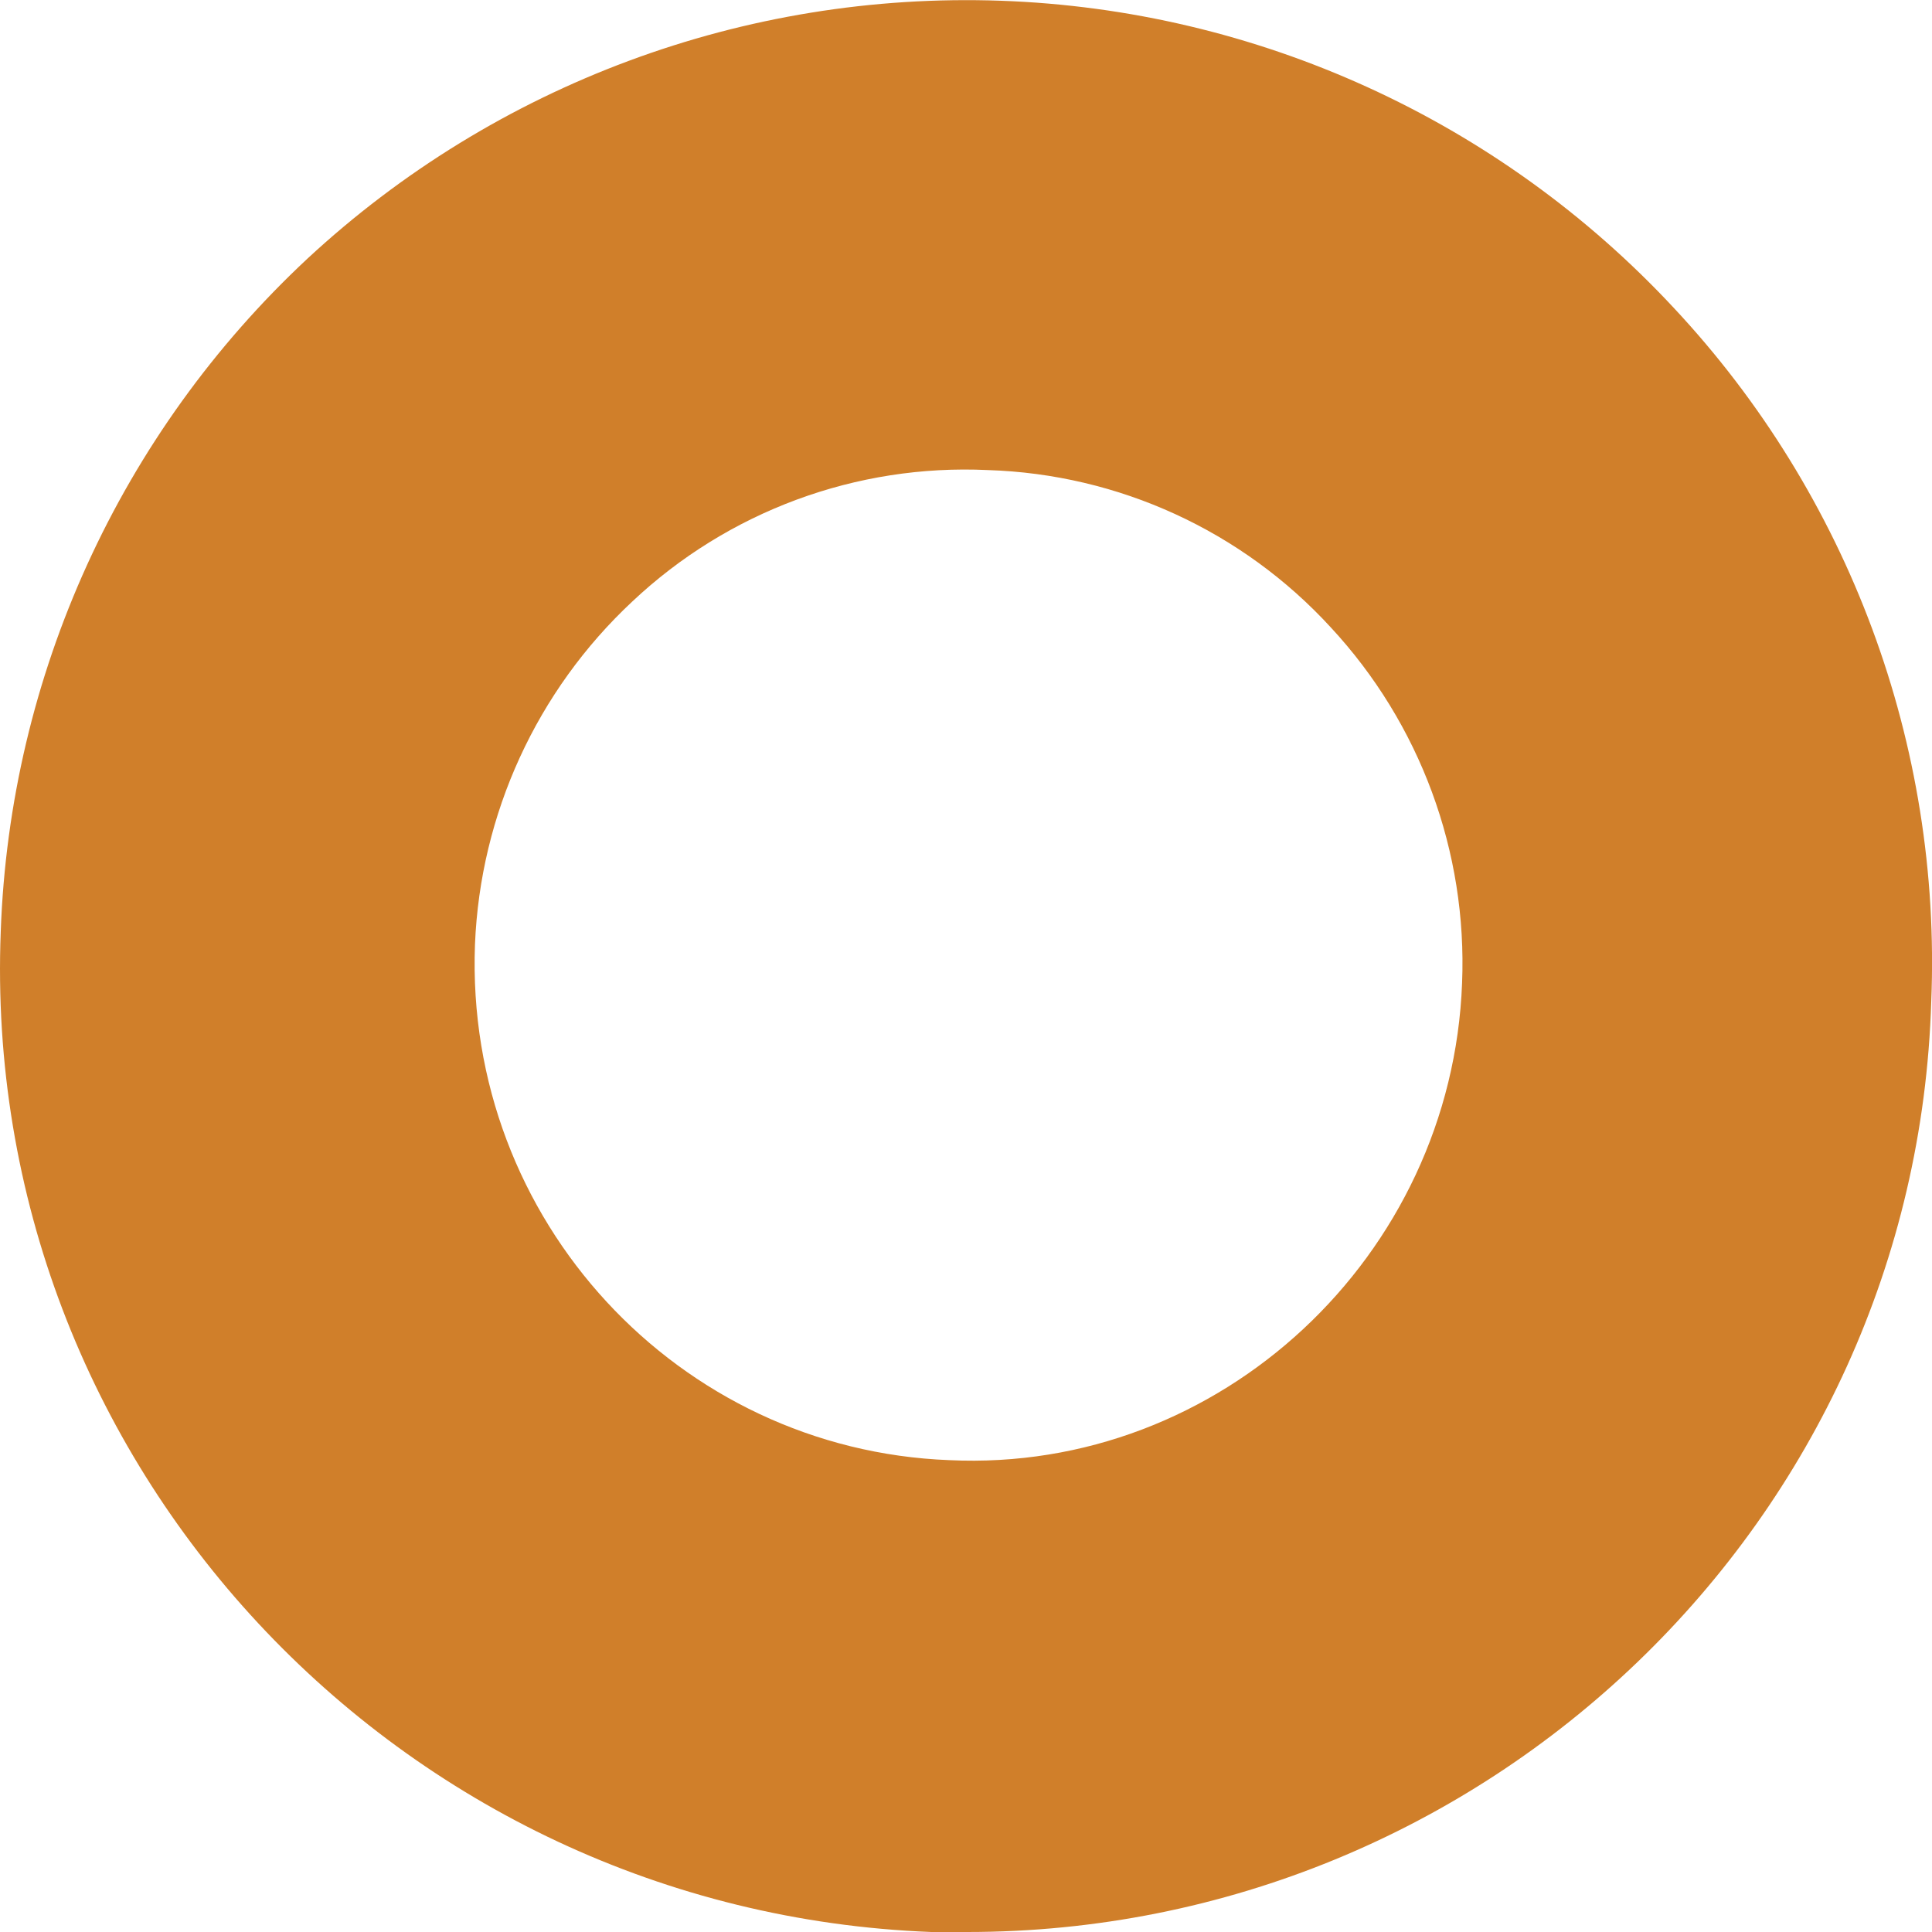
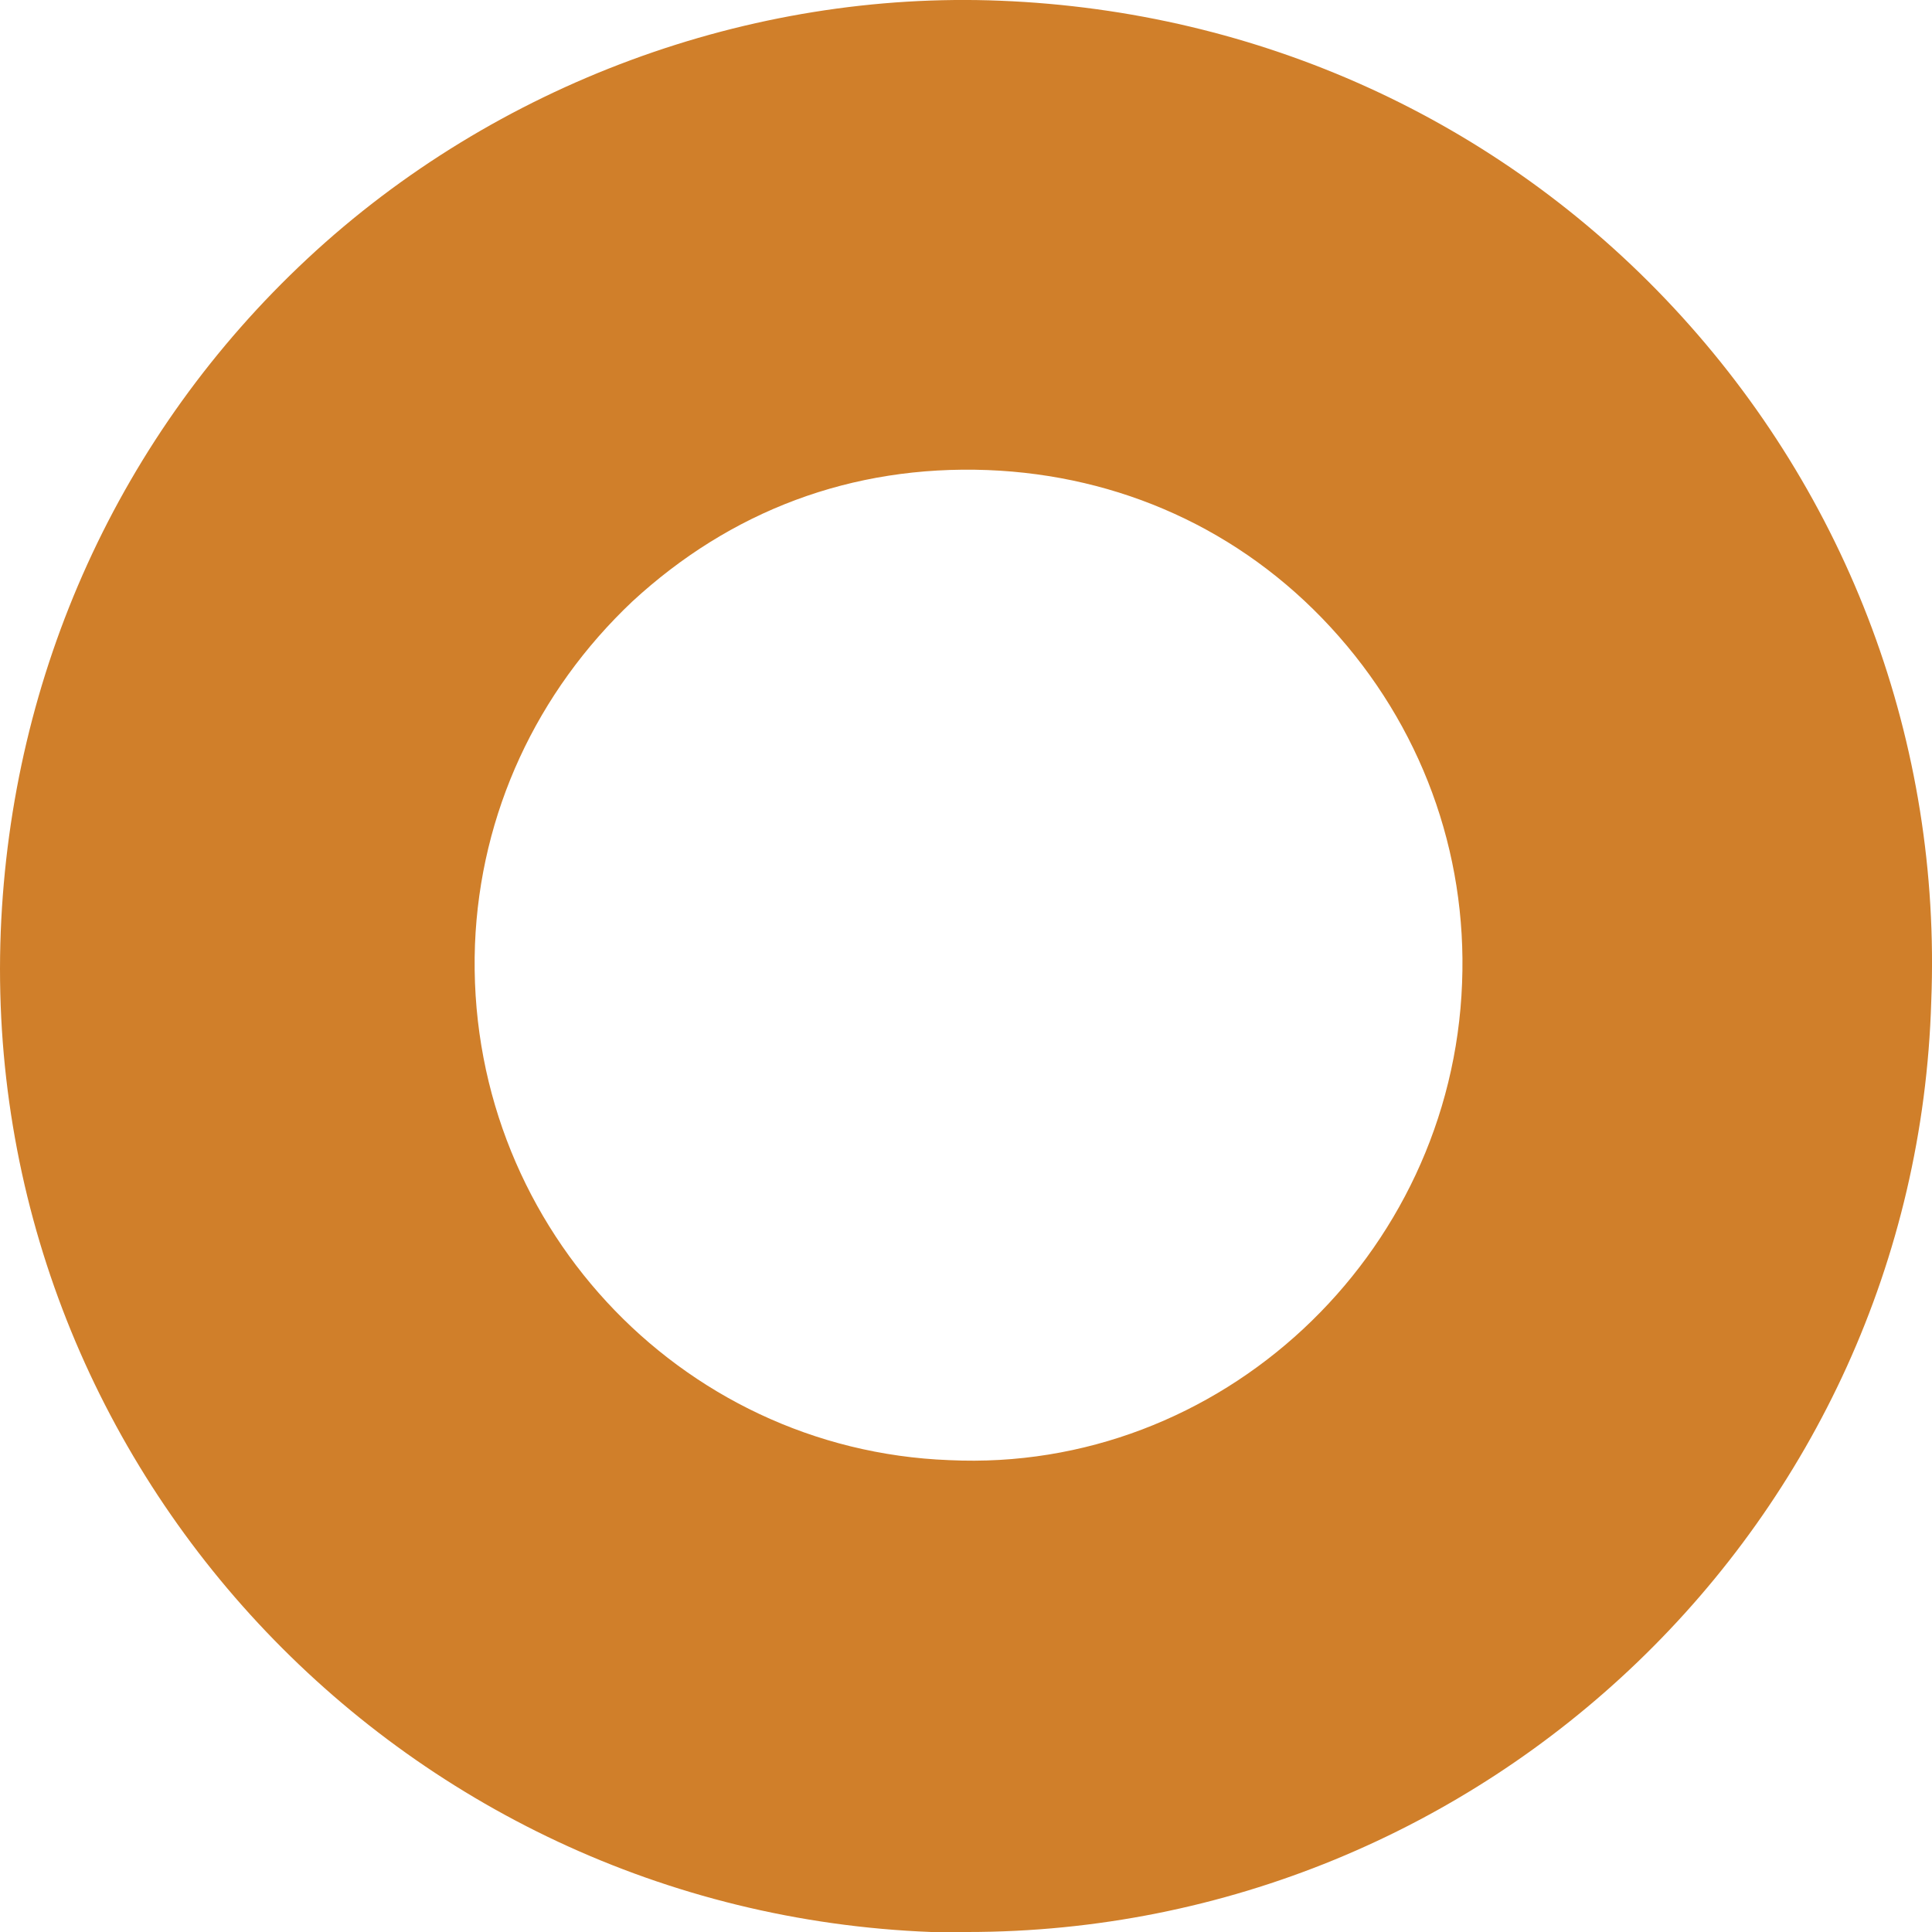
- <svg xmlns="http://www.w3.org/2000/svg" width="13" height="13" fill="none">
-   <path d="M6.509 13h-.243c-3.59-.139-6.4-3.158-6.261-6.732A6.505 6.505 0 012.069 1.74 6.522 6.522 0 016.734.005a6.5 6.5 0 014.527 2.065 6.446 6.446 0 011.734 4.667C12.89 10.24 9.995 13 6.509 13zm-.122-3.175c1.821.087 3.382-1.37 3.451-3.21a3.32 3.32 0 00-.884-2.394 3.27 3.27 0 00-2.307-1.058 3.265 3.265 0 00-2.393.885 3.343 3.343 0 00-1.058 2.307c-.07 1.857 1.37 3.4 3.191 3.47z" fill="#D07F2A" />
+ <svg xmlns="http://www.w3.org/2000/svg" width="13" height="13" viewBox="0 0 13 13" fill="none">
+   <path d="M6.509 13C6.422 13 6.352 13 6.266 13C2.676 12.861 -0.134 9.842 0.005 6.268C0.074 4.533 0.803 2.92 2.069 1.74C3.335 0.56 5.052 -0.064 6.734 0.005C8.468 0.075 10.081 0.803 11.261 2.07C12.44 3.336 13.064 5.002 12.995 6.737C12.891 10.241 9.994 13 6.509 13ZM6.387 9.825C8.208 9.912 9.769 8.454 9.838 6.615C9.873 5.731 9.561 4.88 8.954 4.221C8.347 3.562 7.532 3.198 6.647 3.163C5.728 3.128 4.913 3.44 4.254 4.048C3.612 4.655 3.231 5.47 3.196 6.355C3.127 8.212 4.566 9.756 6.387 9.825Z" fill="#D07F2A" />
</svg>
